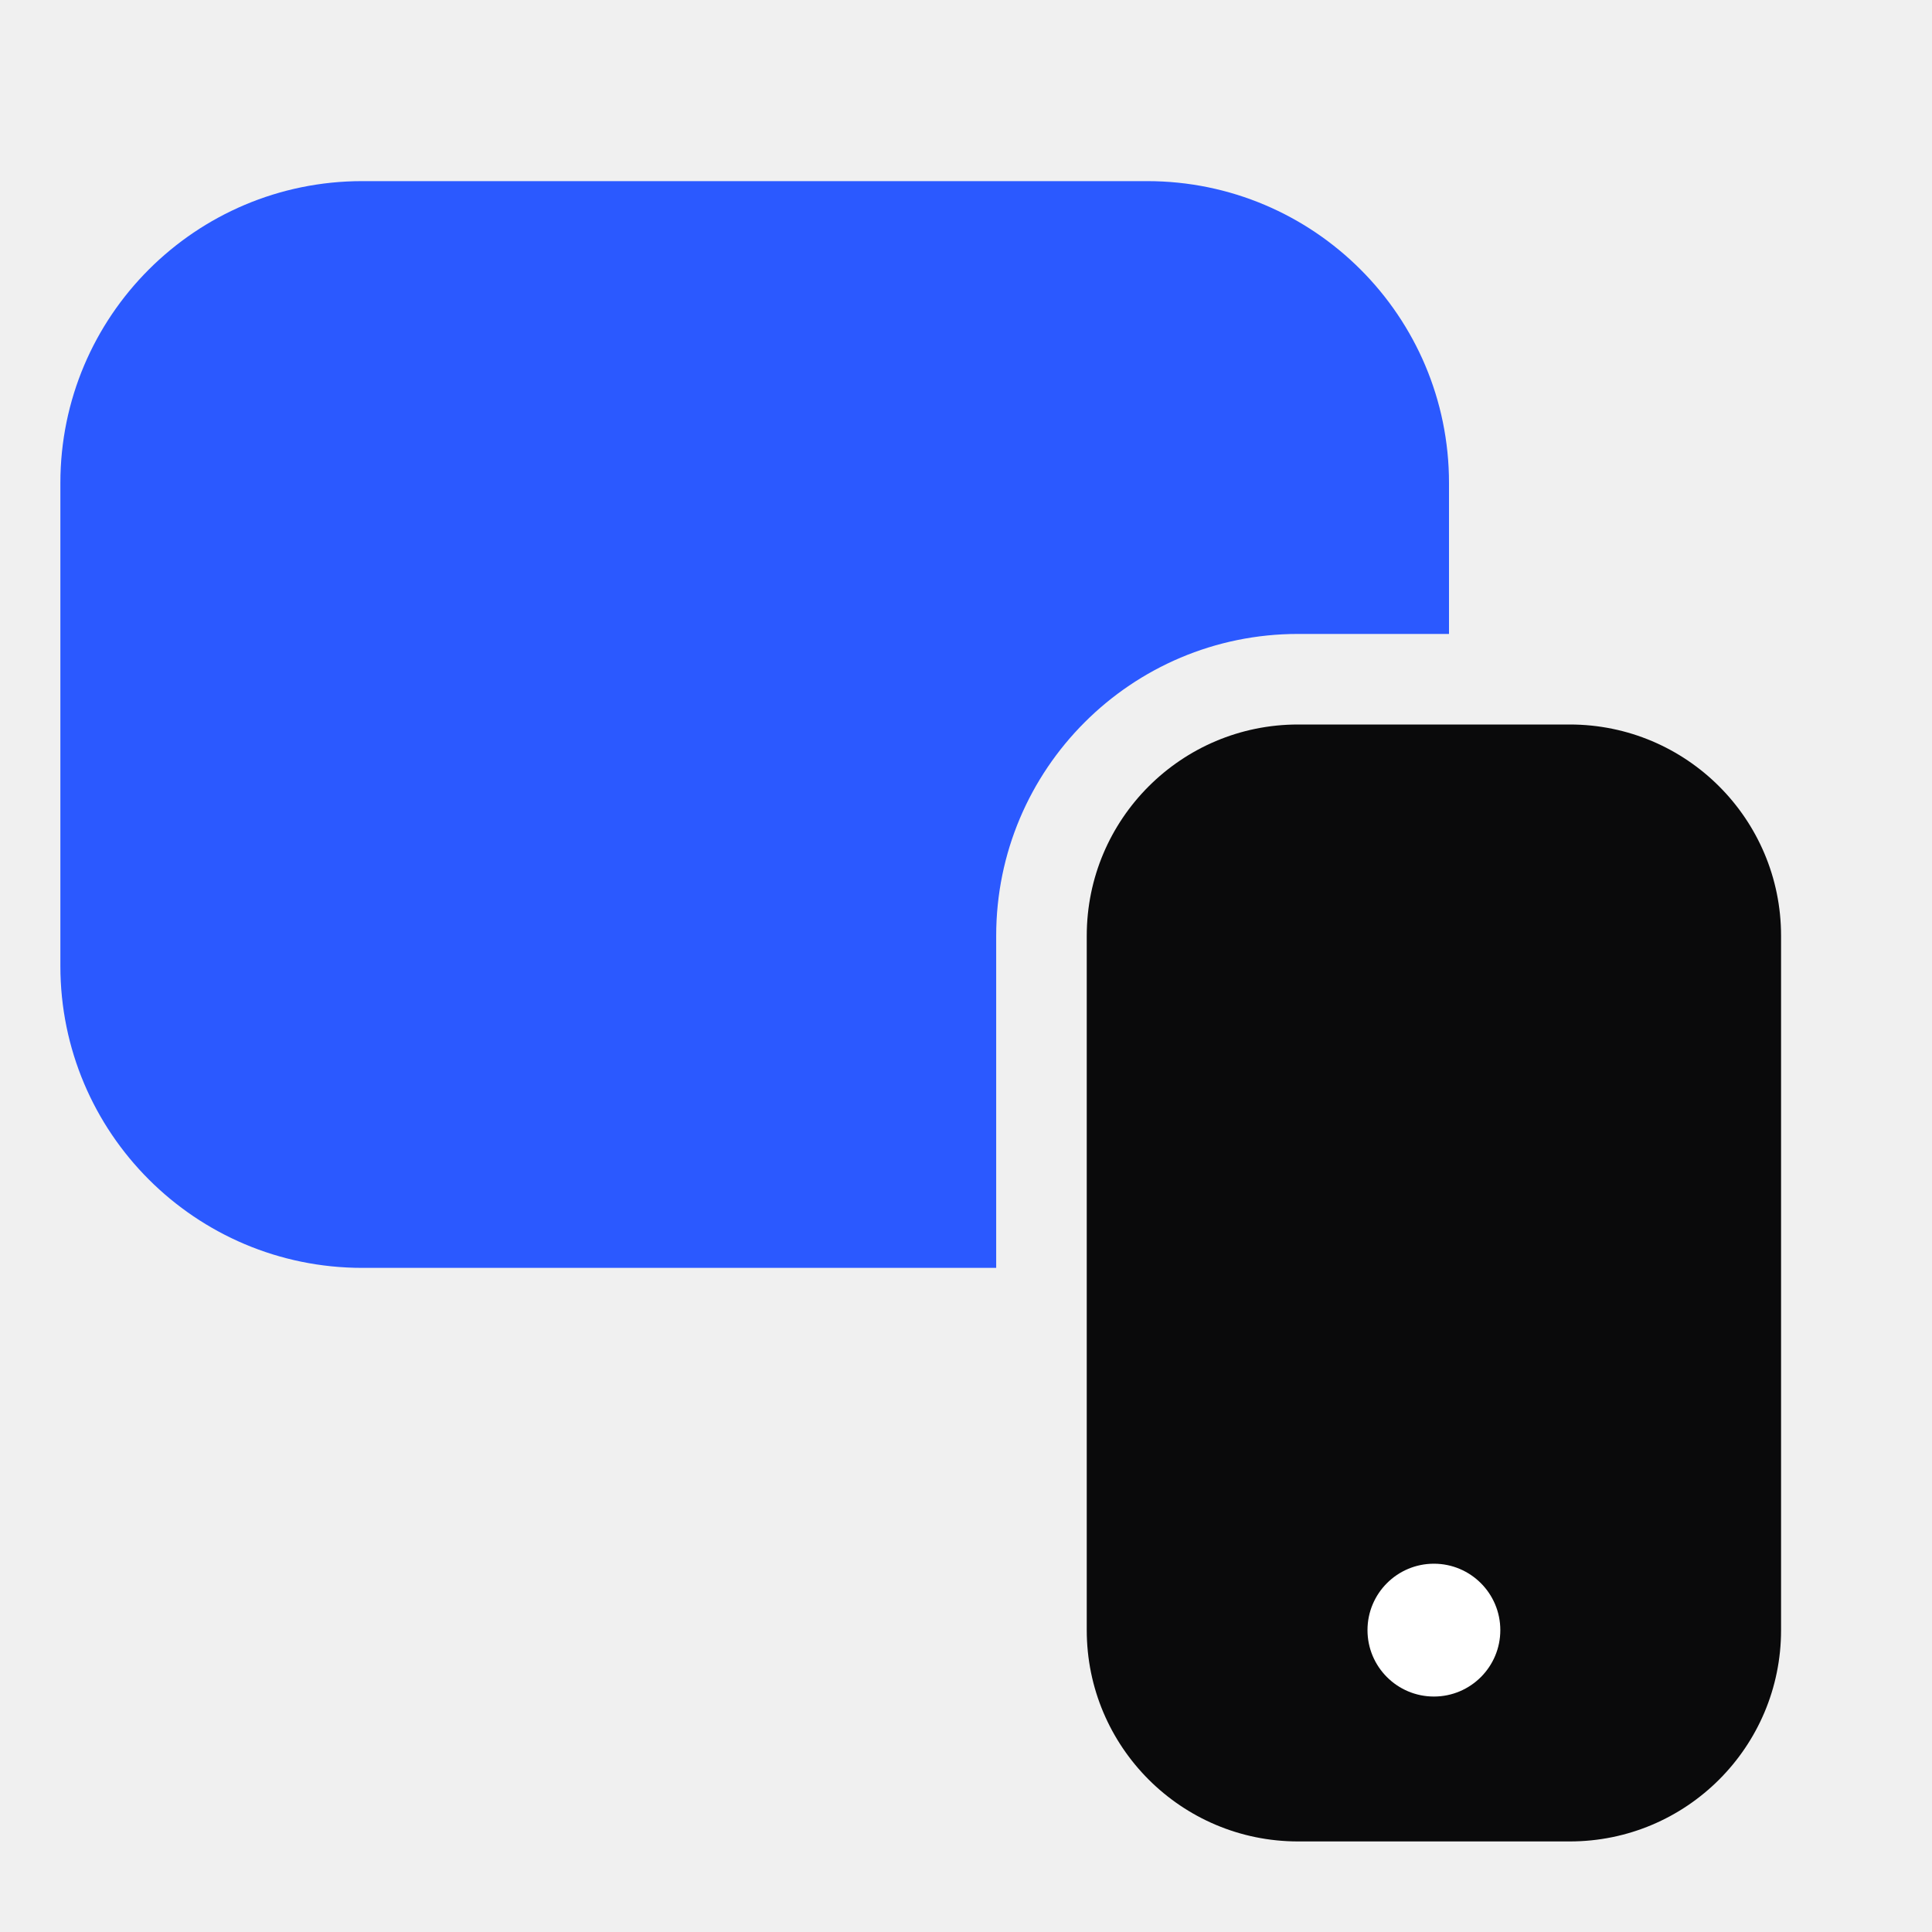
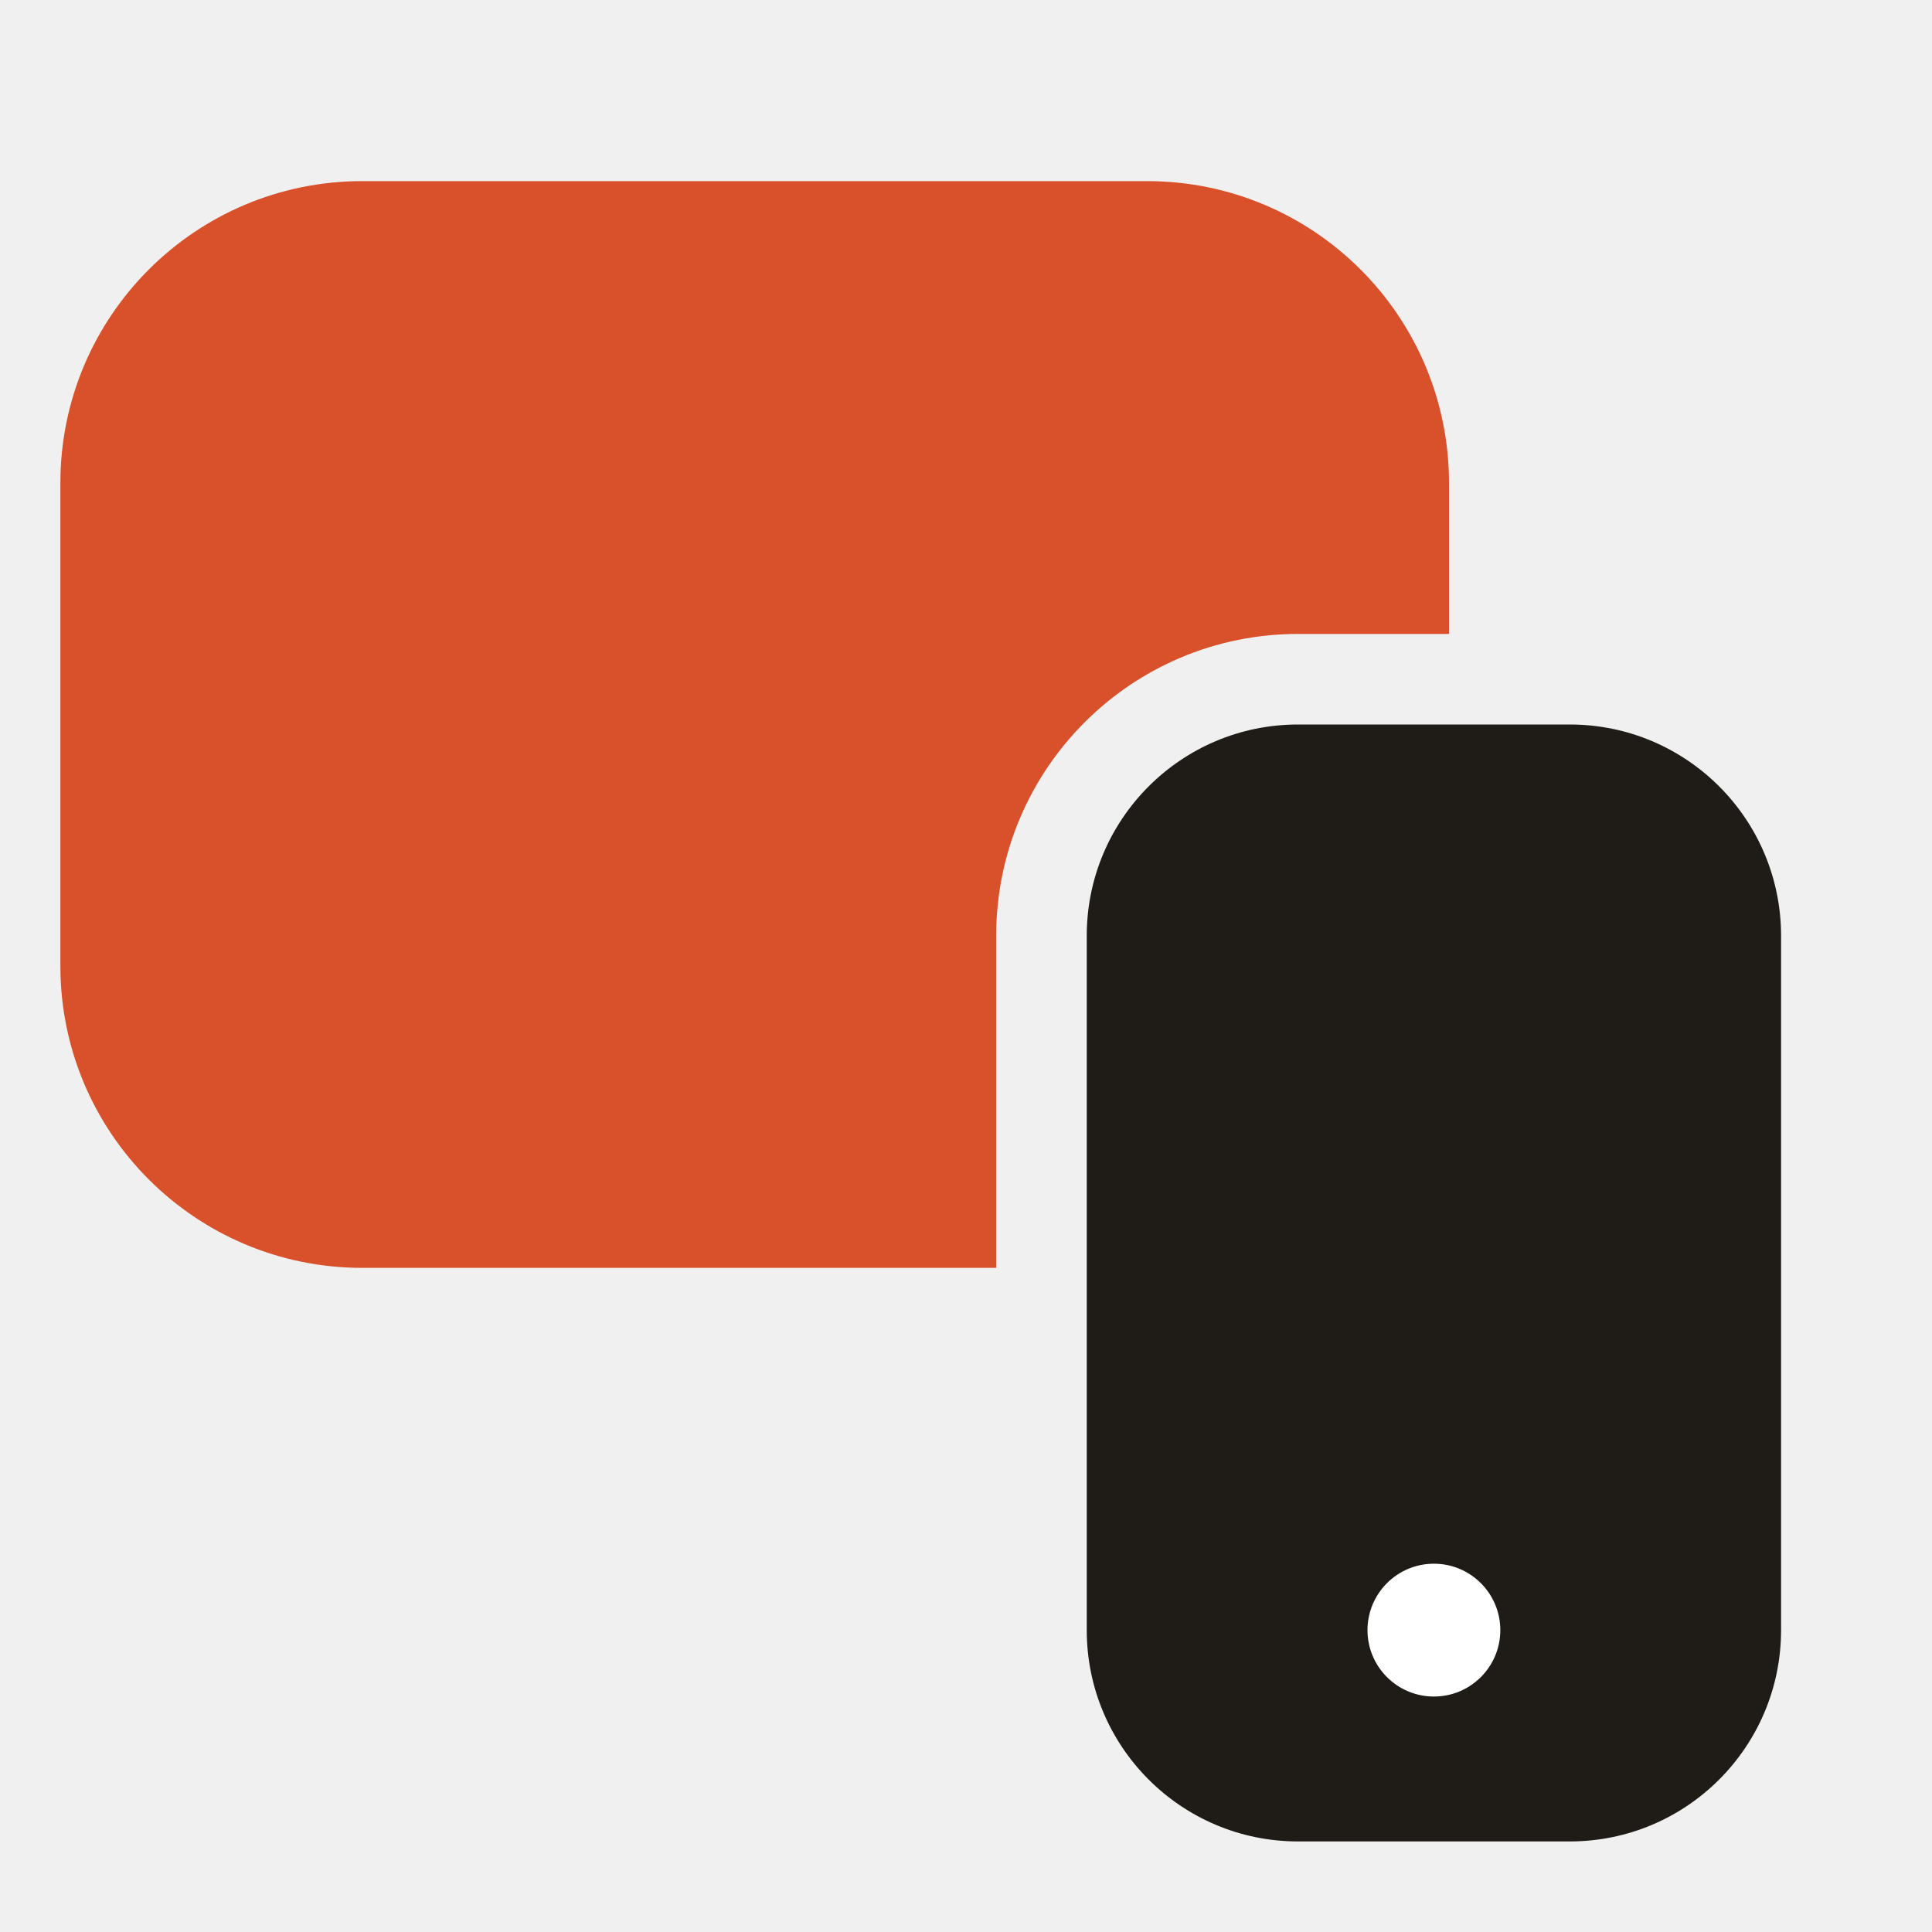
<svg xmlns="http://www.w3.org/2000/svg" viewBox="0 0 64 64" width="64" height="64" role="img" aria-label="My-Apps">
  <defs>
    <mask id="ml3">
      <rect width="64" height="64" fill="#fff" />
      <rect x="33" y="21" width="29" height="43" rx="10" fill="#000" />
    </mask>
  </defs>
-   <rect x="2" y="6" width="46" height="36" rx="10" fill="#2B59FF" mask="url(#ml3)" />
-   <rect x="36" y="24" width="23" height="37" rx="7" fill="#0A0A0B" />
+   <rect x="2" y="6" width="46" height="36" rx="10" fill="#D8512B" mask="url(#ml3)" />
+   <rect x="36" y="24" width="23" height="37" rx="7" fill="#1F1B16" />
  <circle cx="47.5" cy="54" r="2.2" fill="#FFFFFF" />
</svg>
